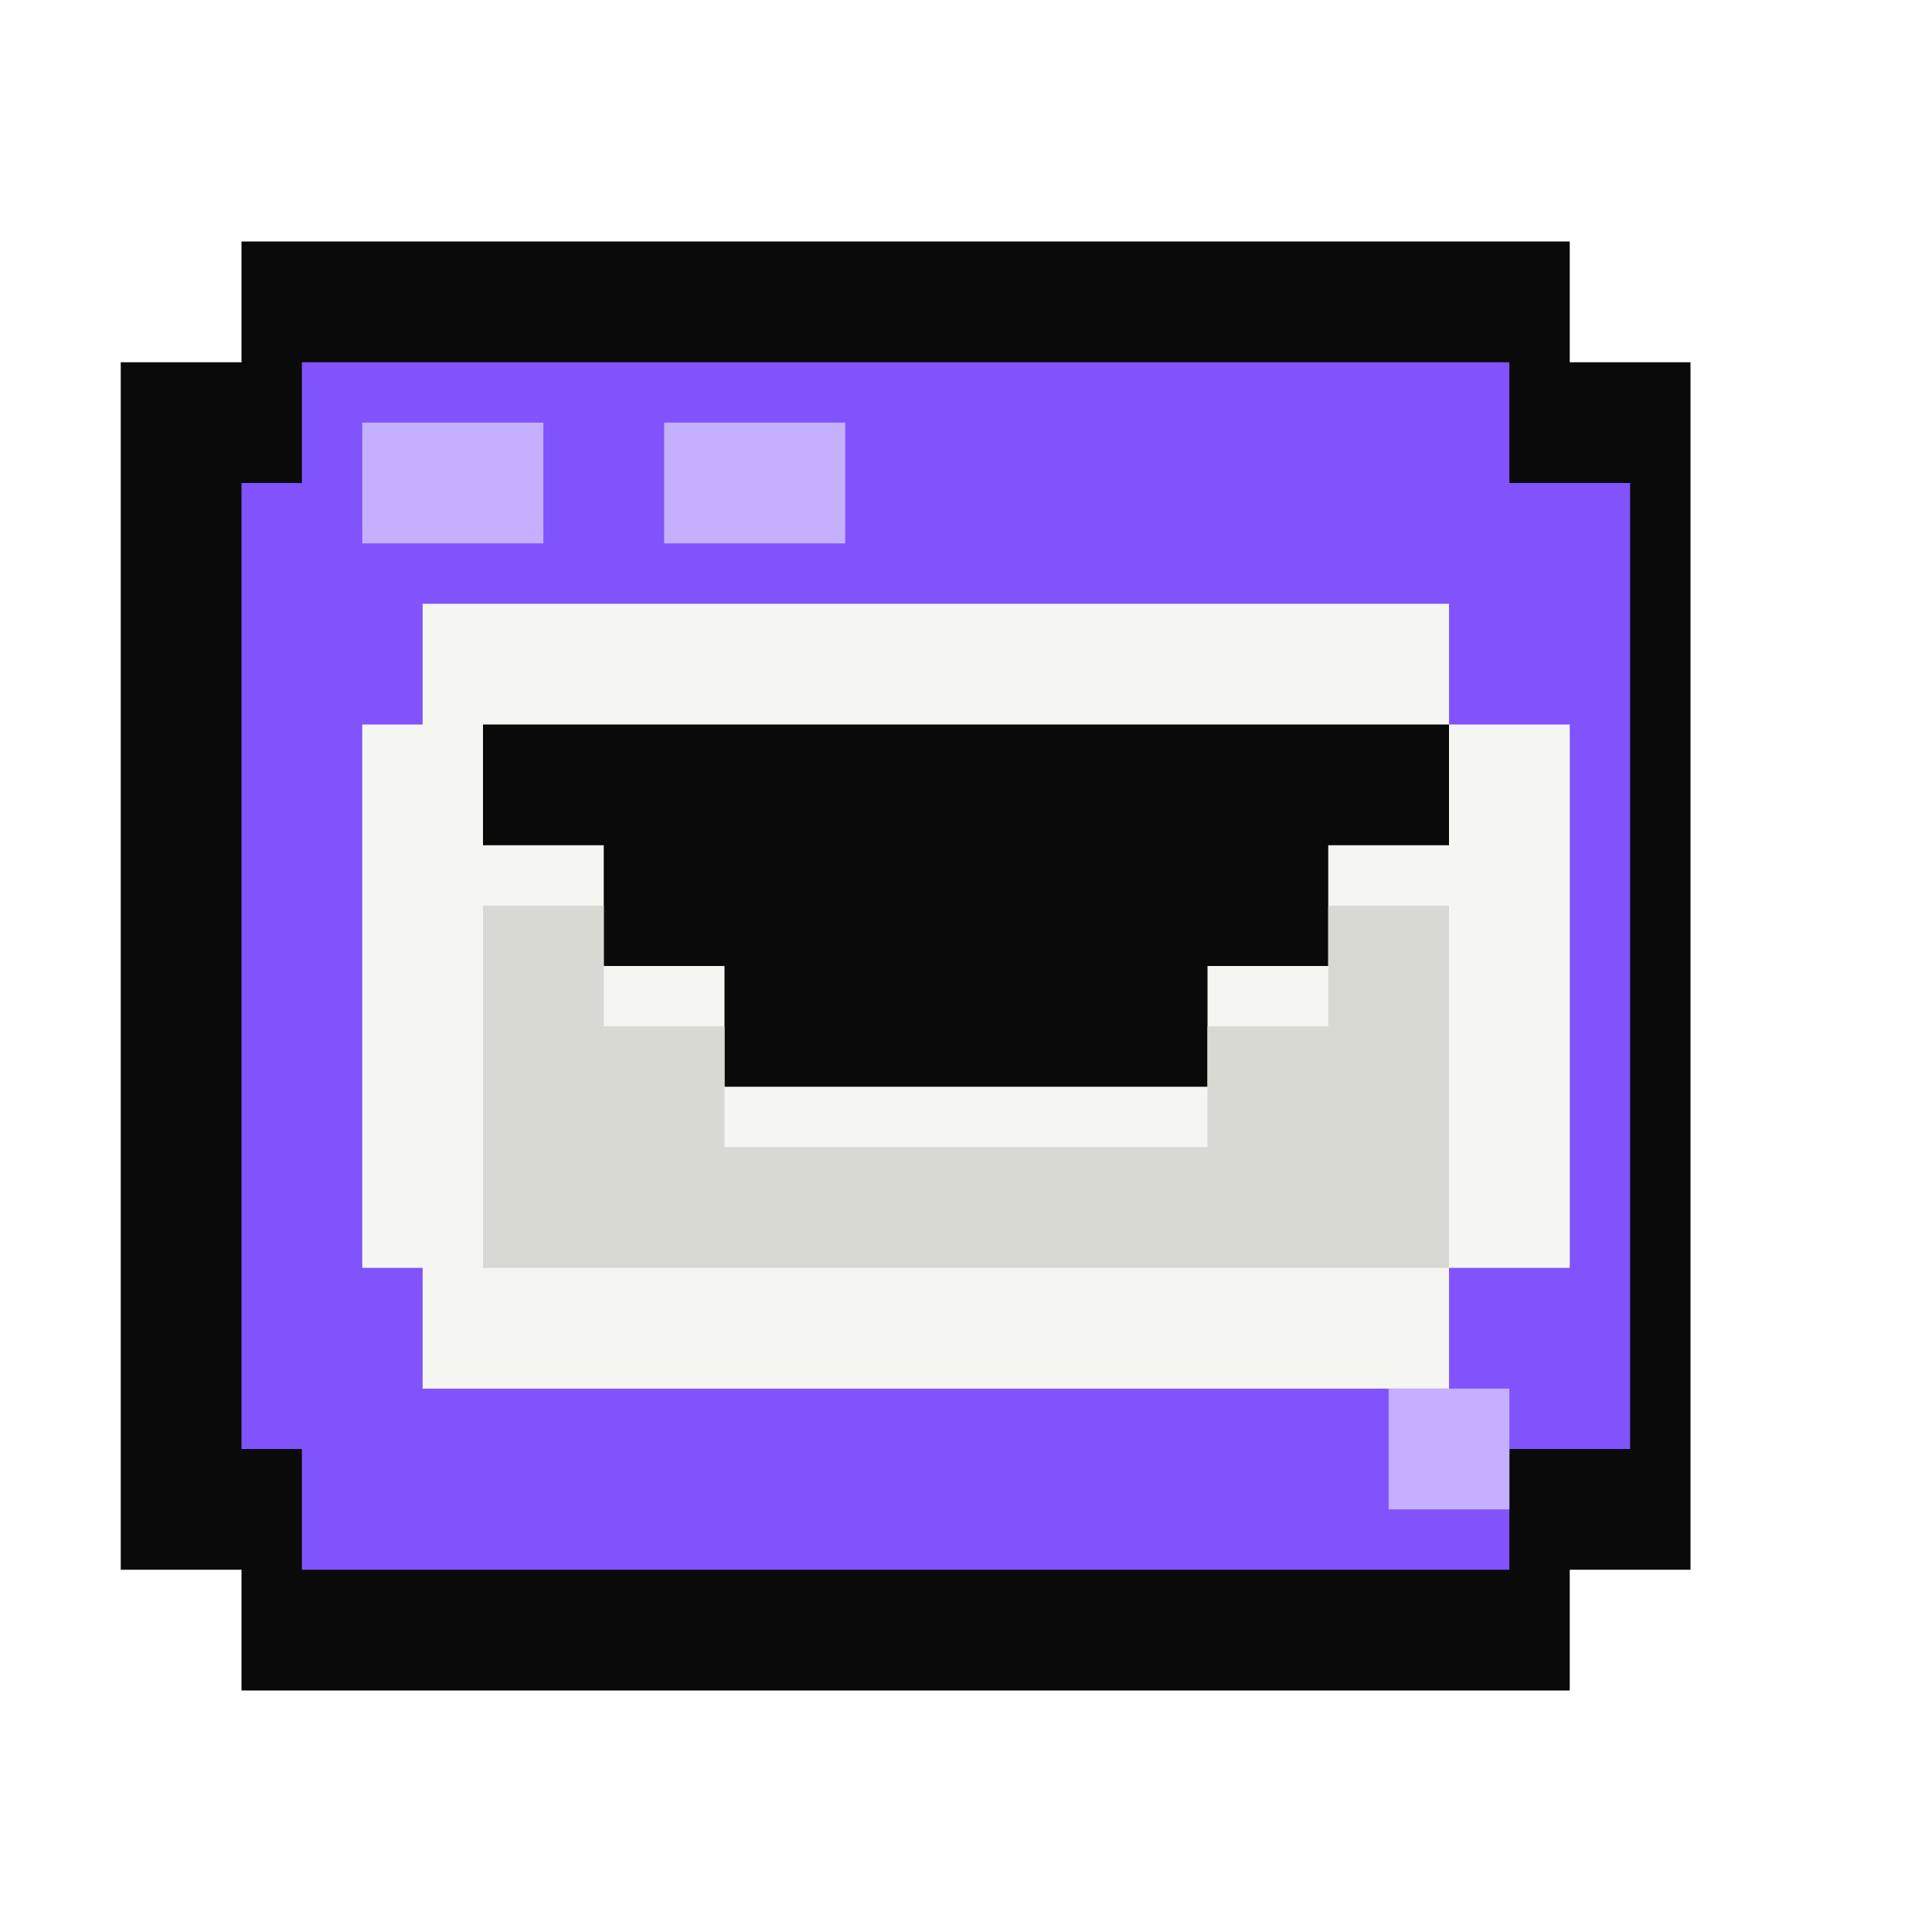
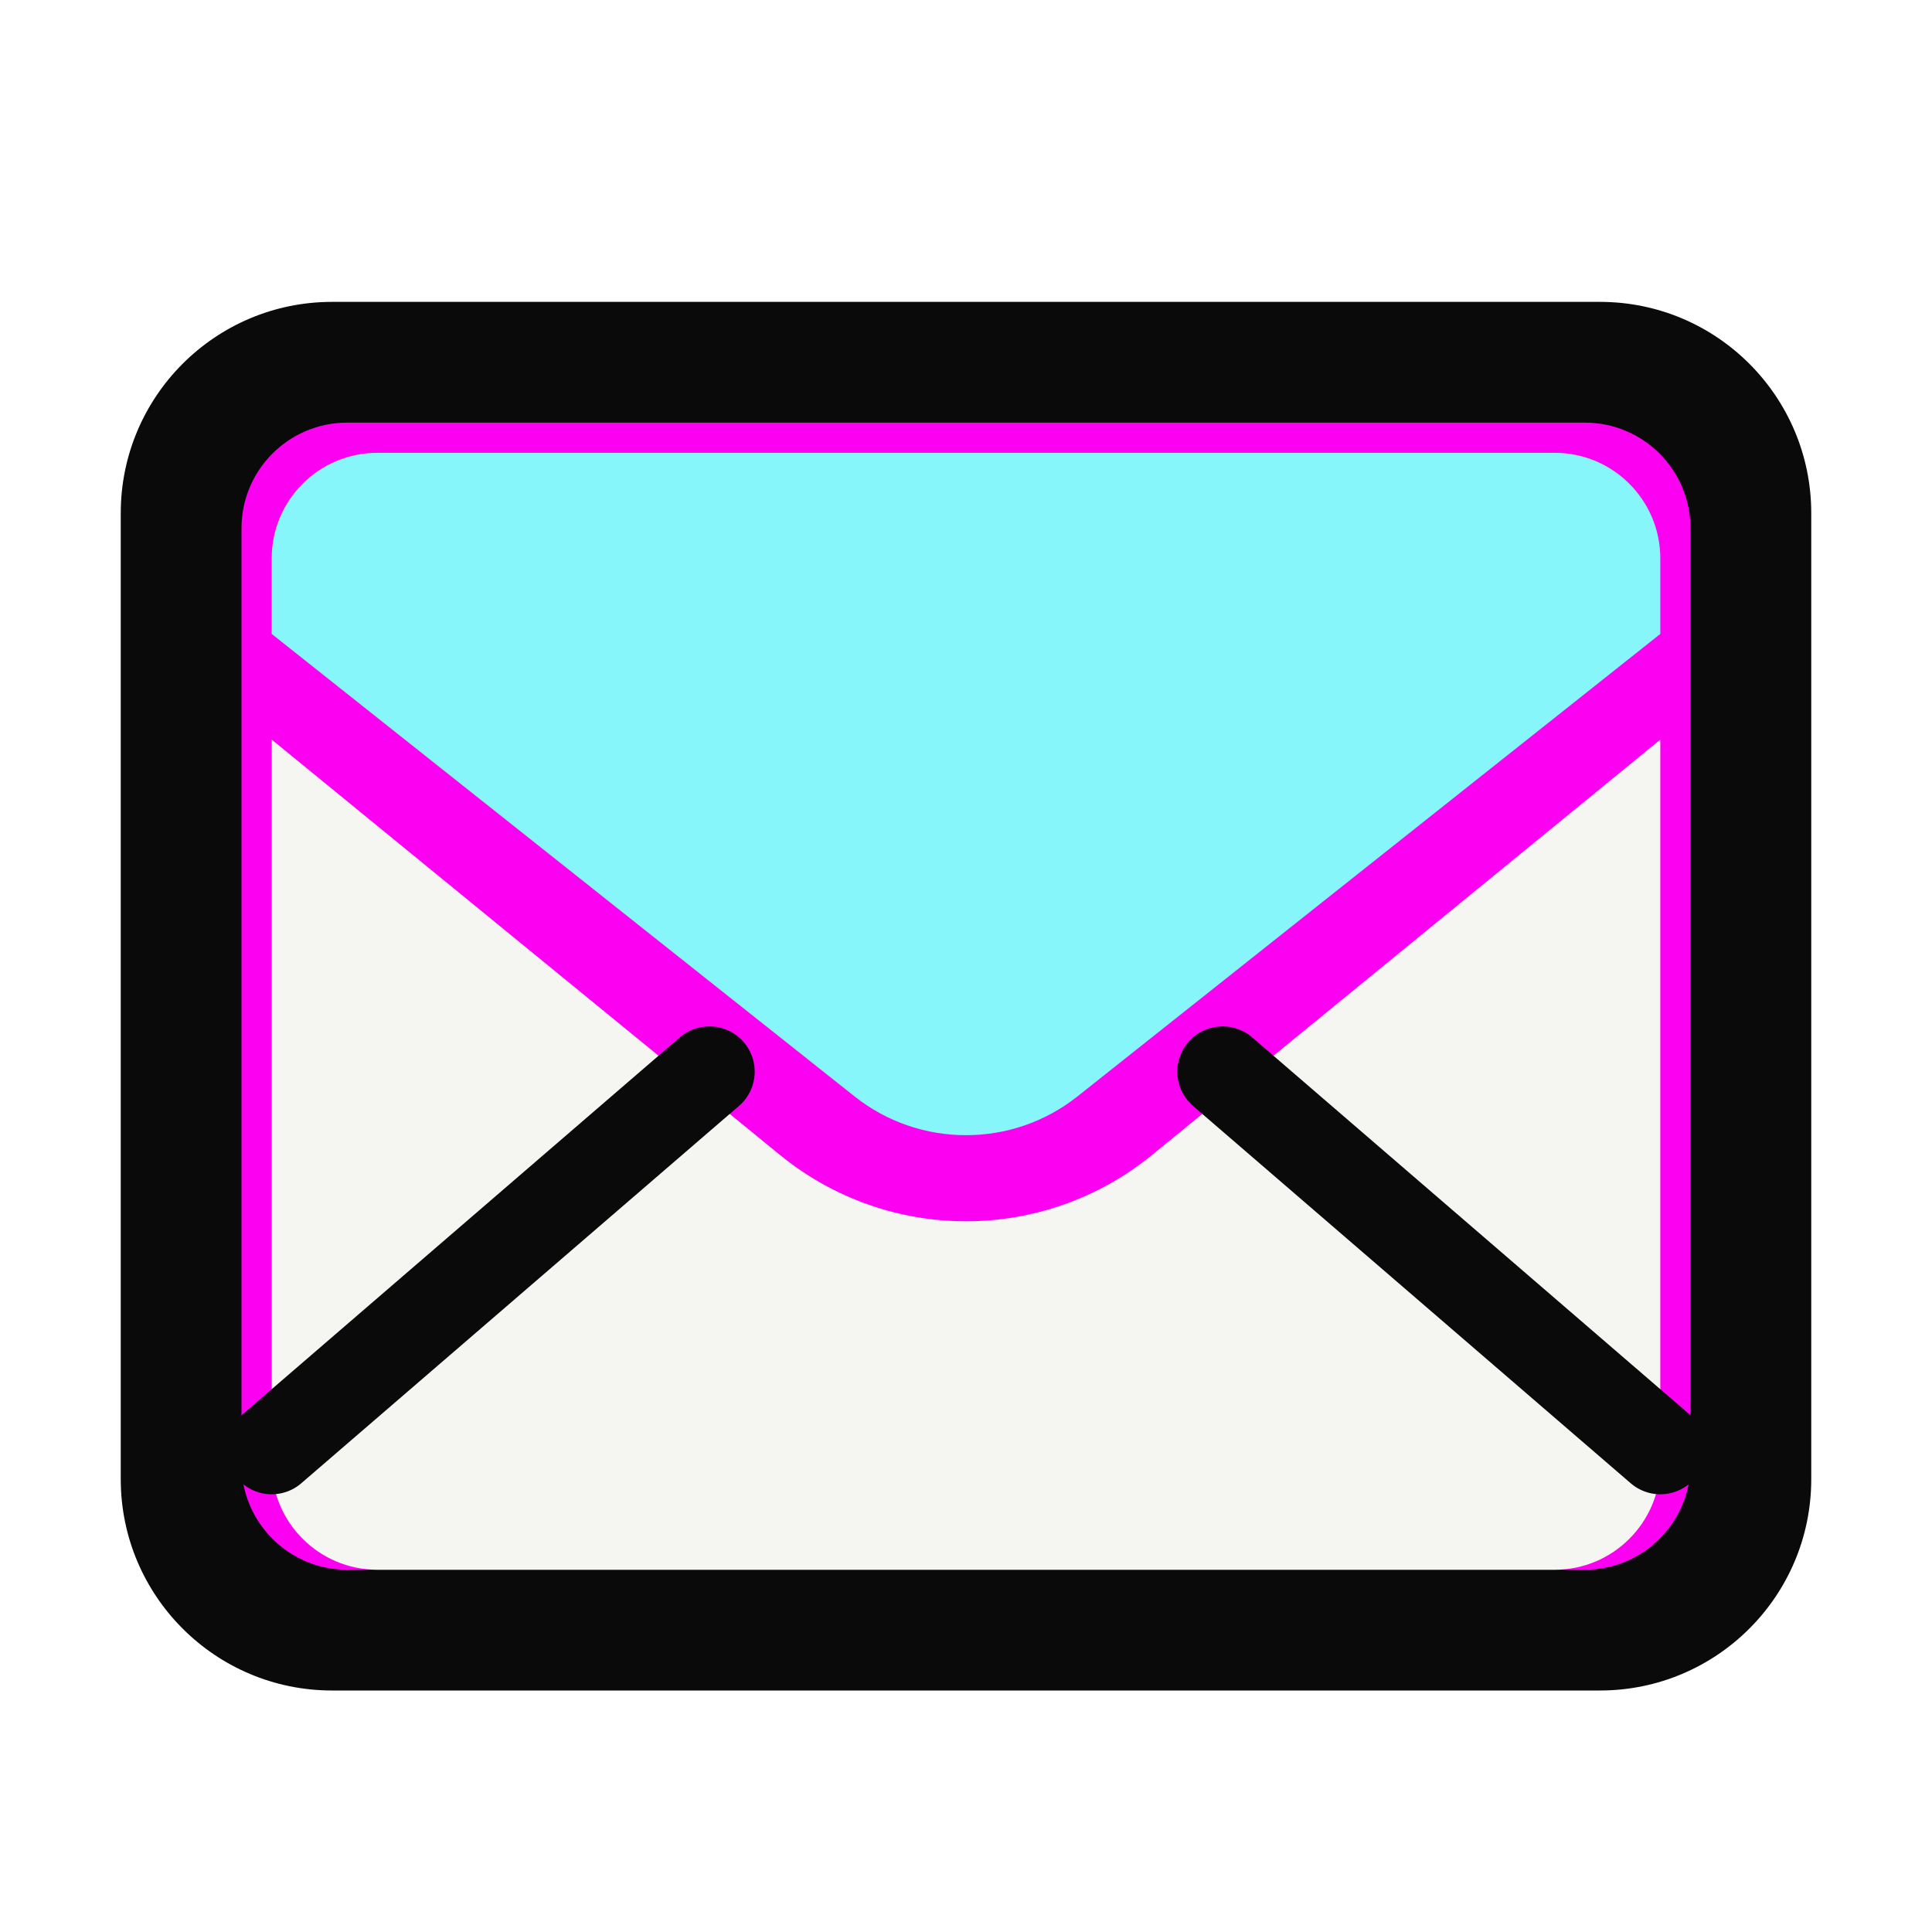
<svg xmlns="http://www.w3.org/2000/svg" width="64" height="64" viewBox="0 0 64 64" fill="none">
-   <path d="M8 8H52V12H56V52H52V56H8V52H4V12H8V8Z" fill="#0A0A0A" />
-   <path d="M10 12H50V16H54V48H50V52H10V48H8V16H10V12Z" fill="#8053FC" />
-   <path d="M14 20H48V24H52V42H48V46H14V42H12V24H14V20Z" fill="#F5F5F2" />
-   <path d="M16 24H48V28H44V32H40V36H24V32H20V28H16V24Z" fill="#0A0A0A" />
-   <path d="M16 30H20V34H24V38H40V34H44V30H48V42H16V30Z" fill="#D9D9D4" />
-   <path d="M12 14H18V18H12V14ZM22 14H28V18H22V14ZM46 46H50V50H46V46Z" fill="#C5AFFF" />
+   <rect x="4" y="10" width="56" height="46" rx="7" fill="#0A0A0A" />
+   <rect x="8" y="14" width="48" height="38" rx="3.5" fill="#FC00F1" />
+   <path d="M9 18.5C9 16.567 10.567 15 12.5 15H51.5C53.433 15 55 16.567 55 18.5V21L35.688 36.323C33.534 38.032 30.466 38.032 28.312 36.323L9 21V18.5Z" fill="#86F6FA" />
+   <path d="M9 24.5L25.83 38.254C29.424 41.19 34.576 41.19 38.17 38.254L55 24.5V48.5C55 50.433 53.433 52 51.5 52H12.5C10.567 52 9 50.433 9 48.5V24.5Z" fill="#F5F5F2" />
+   <path d="M9 48L23.5 35.5M55 48L40.5 35.5" stroke="#0A0A0A" stroke-width="3" stroke-linecap="round" stroke-linejoin="round" />
</svg>
